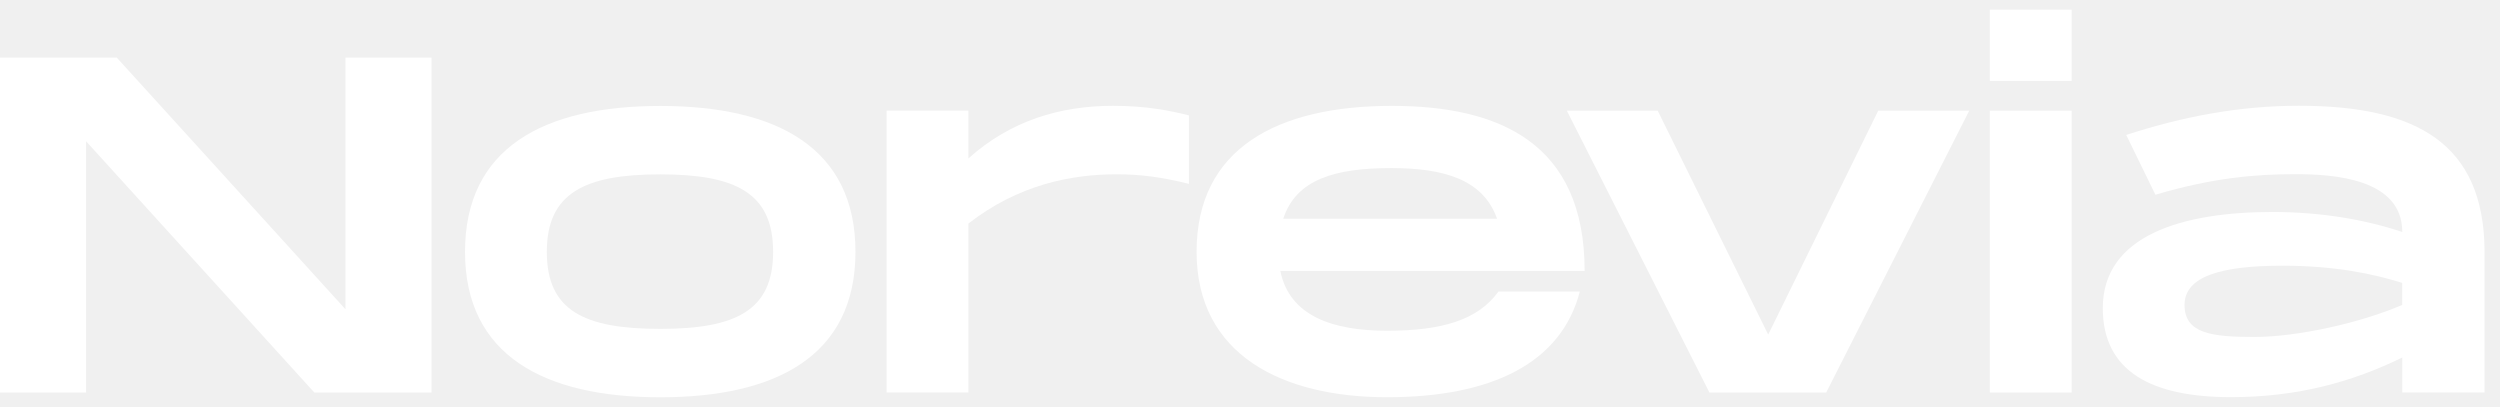
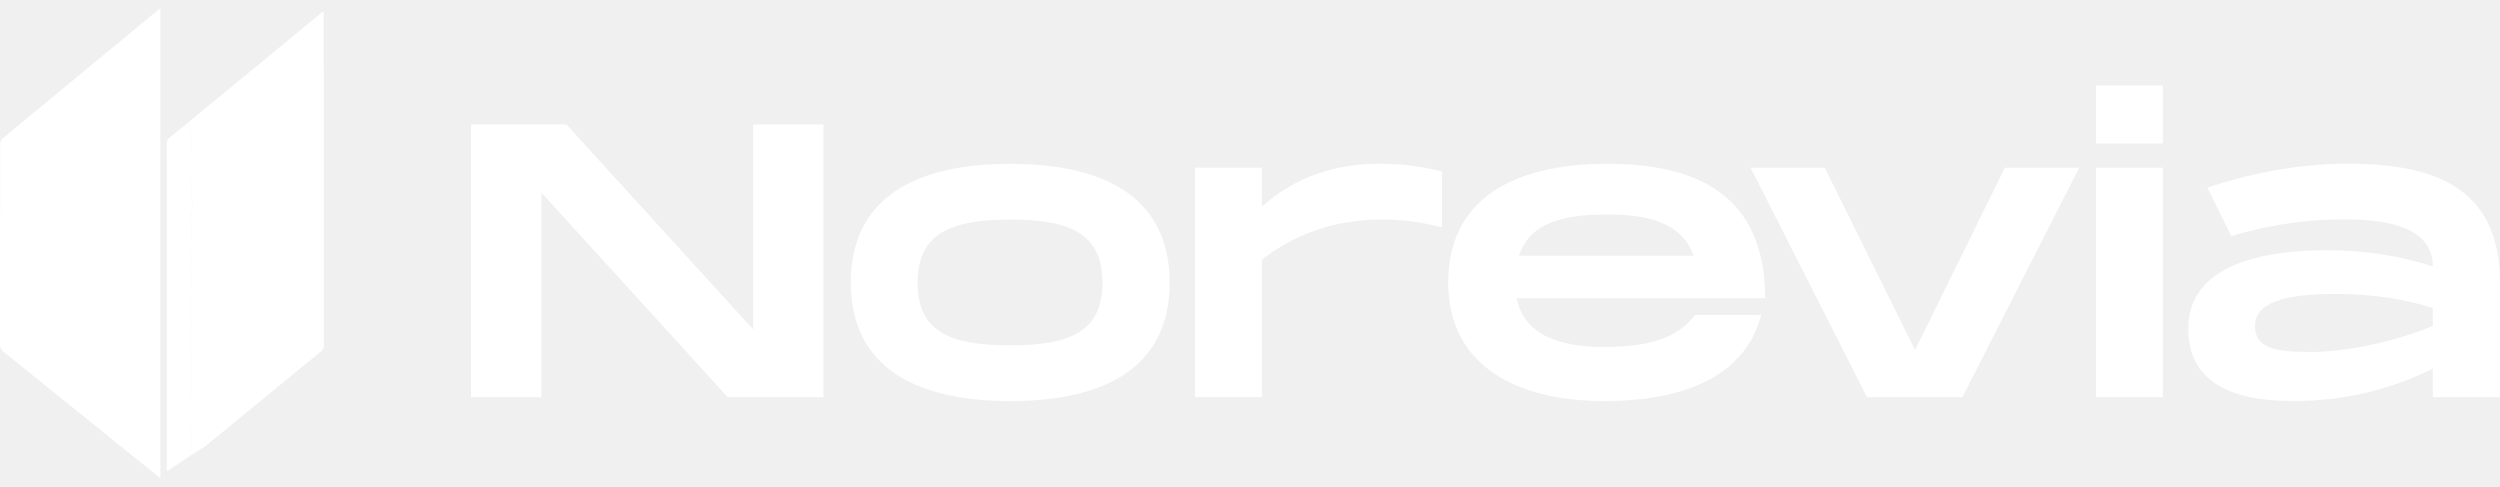
- <svg xmlns="http://www.w3.org/2000/svg" width="129" height="21" viewBox="0 0 129 21" fill="none">
-   <path d="M22.268 2.972V20.253H16.219L4.442 7.29V20.253H0V2.972H6.025L17.826 15.958V2.972H22.268Z" fill="white" />
-   <path d="M23.995 12.995C23.995 7.638 28.043 5.467 34.068 5.467C40.093 5.467 44.142 7.638 44.142 12.995C44.142 18.352 40.067 20.5 34.068 20.5C28.069 20.5 23.995 18.329 23.995 12.995ZM39.893 12.995C39.893 9.959 37.966 8.997 34.068 8.997C30.17 8.997 28.216 9.959 28.216 12.995C28.216 16.031 30.144 16.97 34.068 16.97C37.993 16.97 39.893 16.008 39.893 12.995Z" fill="white" />
-   <path d="M61.349 5.958V9.488C59.967 9.141 58.854 8.994 57.622 8.994C55.25 8.994 52.535 9.538 49.97 11.535V20.25H45.748V5.707H49.97V8.175C52.141 6.225 54.709 5.46 57.425 5.46C59.151 5.46 60.364 5.707 61.349 5.954V5.958Z" fill="white" />
-   <path d="M77.322 15.042H81.52C80.558 18.747 76.954 20.497 71.57 20.497C66.186 20.497 61.744 18.326 61.744 12.992C61.744 7.658 65.915 5.463 71.817 5.463C77.348 5.463 81.767 7.364 81.767 13.98H66.066C66.533 16.302 68.758 17.067 71.57 17.067C74.382 17.067 76.259 16.522 77.322 15.042ZM66.213 11.288H77.248C76.533 9.241 74.459 8.673 71.794 8.673C68.905 8.673 66.881 9.241 66.216 11.288H66.213Z" fill="white" />
-   <path d="M101.613 5.71L94.232 20.253H88.206L80.848 5.71H85.537L91.239 17.264L96.917 5.71H101.606H101.613Z" fill="white" />
-   <path d="M106.897 0.5V4.177H102.675V0.5H106.897ZM106.897 5.71V20.253H102.675V5.71H106.897Z" fill="white" />
-   <path d="M128.203 12.918V20.25H123.958V18.446C121.39 19.705 118.551 20.493 115.12 20.493C111.046 20.493 108.504 19.184 108.504 15.901C108.504 12.123 112.652 10.938 117.268 10.938C119.76 10.938 122.058 11.332 123.958 11.973C123.958 9.207 120.404 8.987 118.427 8.987C116.45 8.987 114.205 9.161 111.219 10.049L109.713 6.963C112.676 6.001 115.588 5.457 118.624 5.457C124.696 5.457 128.153 7.407 128.203 12.912V12.918ZM123.955 14.598C122.475 14.131 120.475 13.71 117.782 13.71C114.623 13.71 112.722 14.254 112.722 15.734C112.722 17.213 114.128 17.387 116.326 17.387C118.524 17.387 121.78 16.672 123.955 15.734V14.598Z" fill="white" />
+ <svg xmlns="http://www.w3.org/2000/svg" width="149" height="29" viewBox="0 0 149 29" fill="none">
+   <path d="M6.981 26.425C4.716 24.599 2.454 22.77 0.186 20.947C0.046 20.834 0 20.721 0 20.545C0.008 16.572 0.01 12.6 0.009 8.629C0.009 8.455 0.049 8.34 0.19 8.224C3.263 5.69 6.33 3.151 9.399 0.613C9.44 0.579 9.485 0.551 9.559 0.5V28.5" fill="white" />
+   <path d="M11.381 27.137C11.318 26.174 11.405 25.212 11.38 24.247C11.334 22.491 11.382 20.732 11.361 18.976C11.35 17.951 11.442 16.927 11.371 15.901C11.319 15.16 11.399 14.418 11.436 13.677C11.448 13.424 11.31 13.182 11.379 12.931C11.534 12.369 11.433 11.794 11.406 11.238C11.356 10.213 11.398 9.193 11.393 8.171C11.392 7.886 11.373 7.581 11.157 7.347C13.85 5.132 16.542 2.916 19.235 0.699C19.341 0.746 19.291 0.84 19.291 0.907C19.295 7.464 19.295 14.02 19.301 20.576C19.301 20.742 19.251 20.847 19.124 20.95C16.811 22.841 14.502 24.738 12.191 26.632" fill="white" />
+   <path d="M9.947 28.091C9.945 21.591 9.945 15.091 9.939 8.591C9.939 8.399 9.995 8.279 10.149 8.163C10.494 7.903 10.822 7.62 11.156 7.347C11.373 7.58 11.392 7.885 11.393 8.17C11.397 9.192 11.355 10.213 11.405 11.238C11.432 11.793 11.533 12.368 11.378 12.93C11.309 13.181 11.447 13.423 11.435 13.677C11.399 14.418 11.319 15.159 11.37 15.9C11.441 16.926 11.349 17.95 11.361 18.975C11.38 20.732 11.333 22.49 11.379 24.246C11.404 25.211 11.317 26.173 11.38 27.136" fill="white" />
+   <path d="M49.08 7.419V23.674H43.375L32.267 11.481V23.674H28.077V7.419H33.76L44.89 19.634V7.419H49.08Z" fill="white" />
+   <path d="M50.709 16.847C50.709 11.808 54.527 9.765 60.211 9.765C65.894 9.765 69.712 11.808 69.712 16.847C69.712 21.886 65.869 23.906 60.211 23.906C54.553 23.906 50.709 21.864 50.709 16.847ZM65.705 16.847C65.705 13.991 63.887 13.086 60.211 13.086C56.534 13.086 54.691 13.991 54.691 16.847C54.691 19.703 56.509 20.585 60.211 20.585C63.912 20.585 65.705 19.681 65.705 16.847Z" fill="white" />
+   <path d="M85.942 13.548C84.638 13.221 83.589 13.083 82.427 13.083C80.19 13.083 77.629 13.595 75.209 15.474V23.671H71.227V9.992H75.209V12.313C77.257 10.479 79.68 9.759 82.241 9.759C83.87 9.759 85.013 9.992 85.942 10.224V13.548Z" fill="white" />
+   <path d="M101.008 18.773H104.968C104.06 22.257 100.661 23.903 95.583 23.903C90.504 23.903 86.314 21.861 86.314 16.844C86.314 11.826 90.249 9.762 95.816 9.762C101.033 9.762 105.201 11.55 105.201 17.774H90.391C90.832 19.957 92.93 20.677 95.583 20.677C98.235 20.677 100.006 20.165 101.008 18.773ZM90.53 15.241H100.938C100.264 13.316 98.308 12.781 95.794 12.781C93.069 12.781 91.16 13.316 90.533 15.241H90.53Z" fill="white" />
+   <path d="M123.92 9.995L116.958 23.674H111.275L104.334 9.995H108.757L114.135 20.862L119.491 9.995H123.92Z" fill="white" />
+   <path d="M128.904 5.094V8.553H124.922V5.094H128.904ZM128.904 9.995V23.674H124.922V9.995H128.904Z" fill="white" />
+   <path d="M149 23.671H144.996V21.974C142.573 23.159 139.896 23.9 136.66 23.9C132.817 23.9 130.419 22.668 130.419 19.58C130.419 16.027 134.332 14.912 138.686 14.912C141.036 14.912 143.203 15.282 144.996 15.885C144.996 13.284 141.644 13.077 139.779 13.077C137.914 13.077 135.797 13.24 132.981 14.076L131.56 11.173C134.354 10.268 137.101 9.756 139.965 9.756C145.692 9.756 148.953 11.591 149 16.768V23.671ZM144.993 18.355C143.597 17.915 141.71 17.519 139.171 17.519C136.191 17.519 134.398 18.031 134.398 19.423C134.398 20.815 135.724 20.978 137.797 20.978C139.87 20.978 142.942 20.306 144.993 19.423V18.355Z" fill="white" />
</svg>
